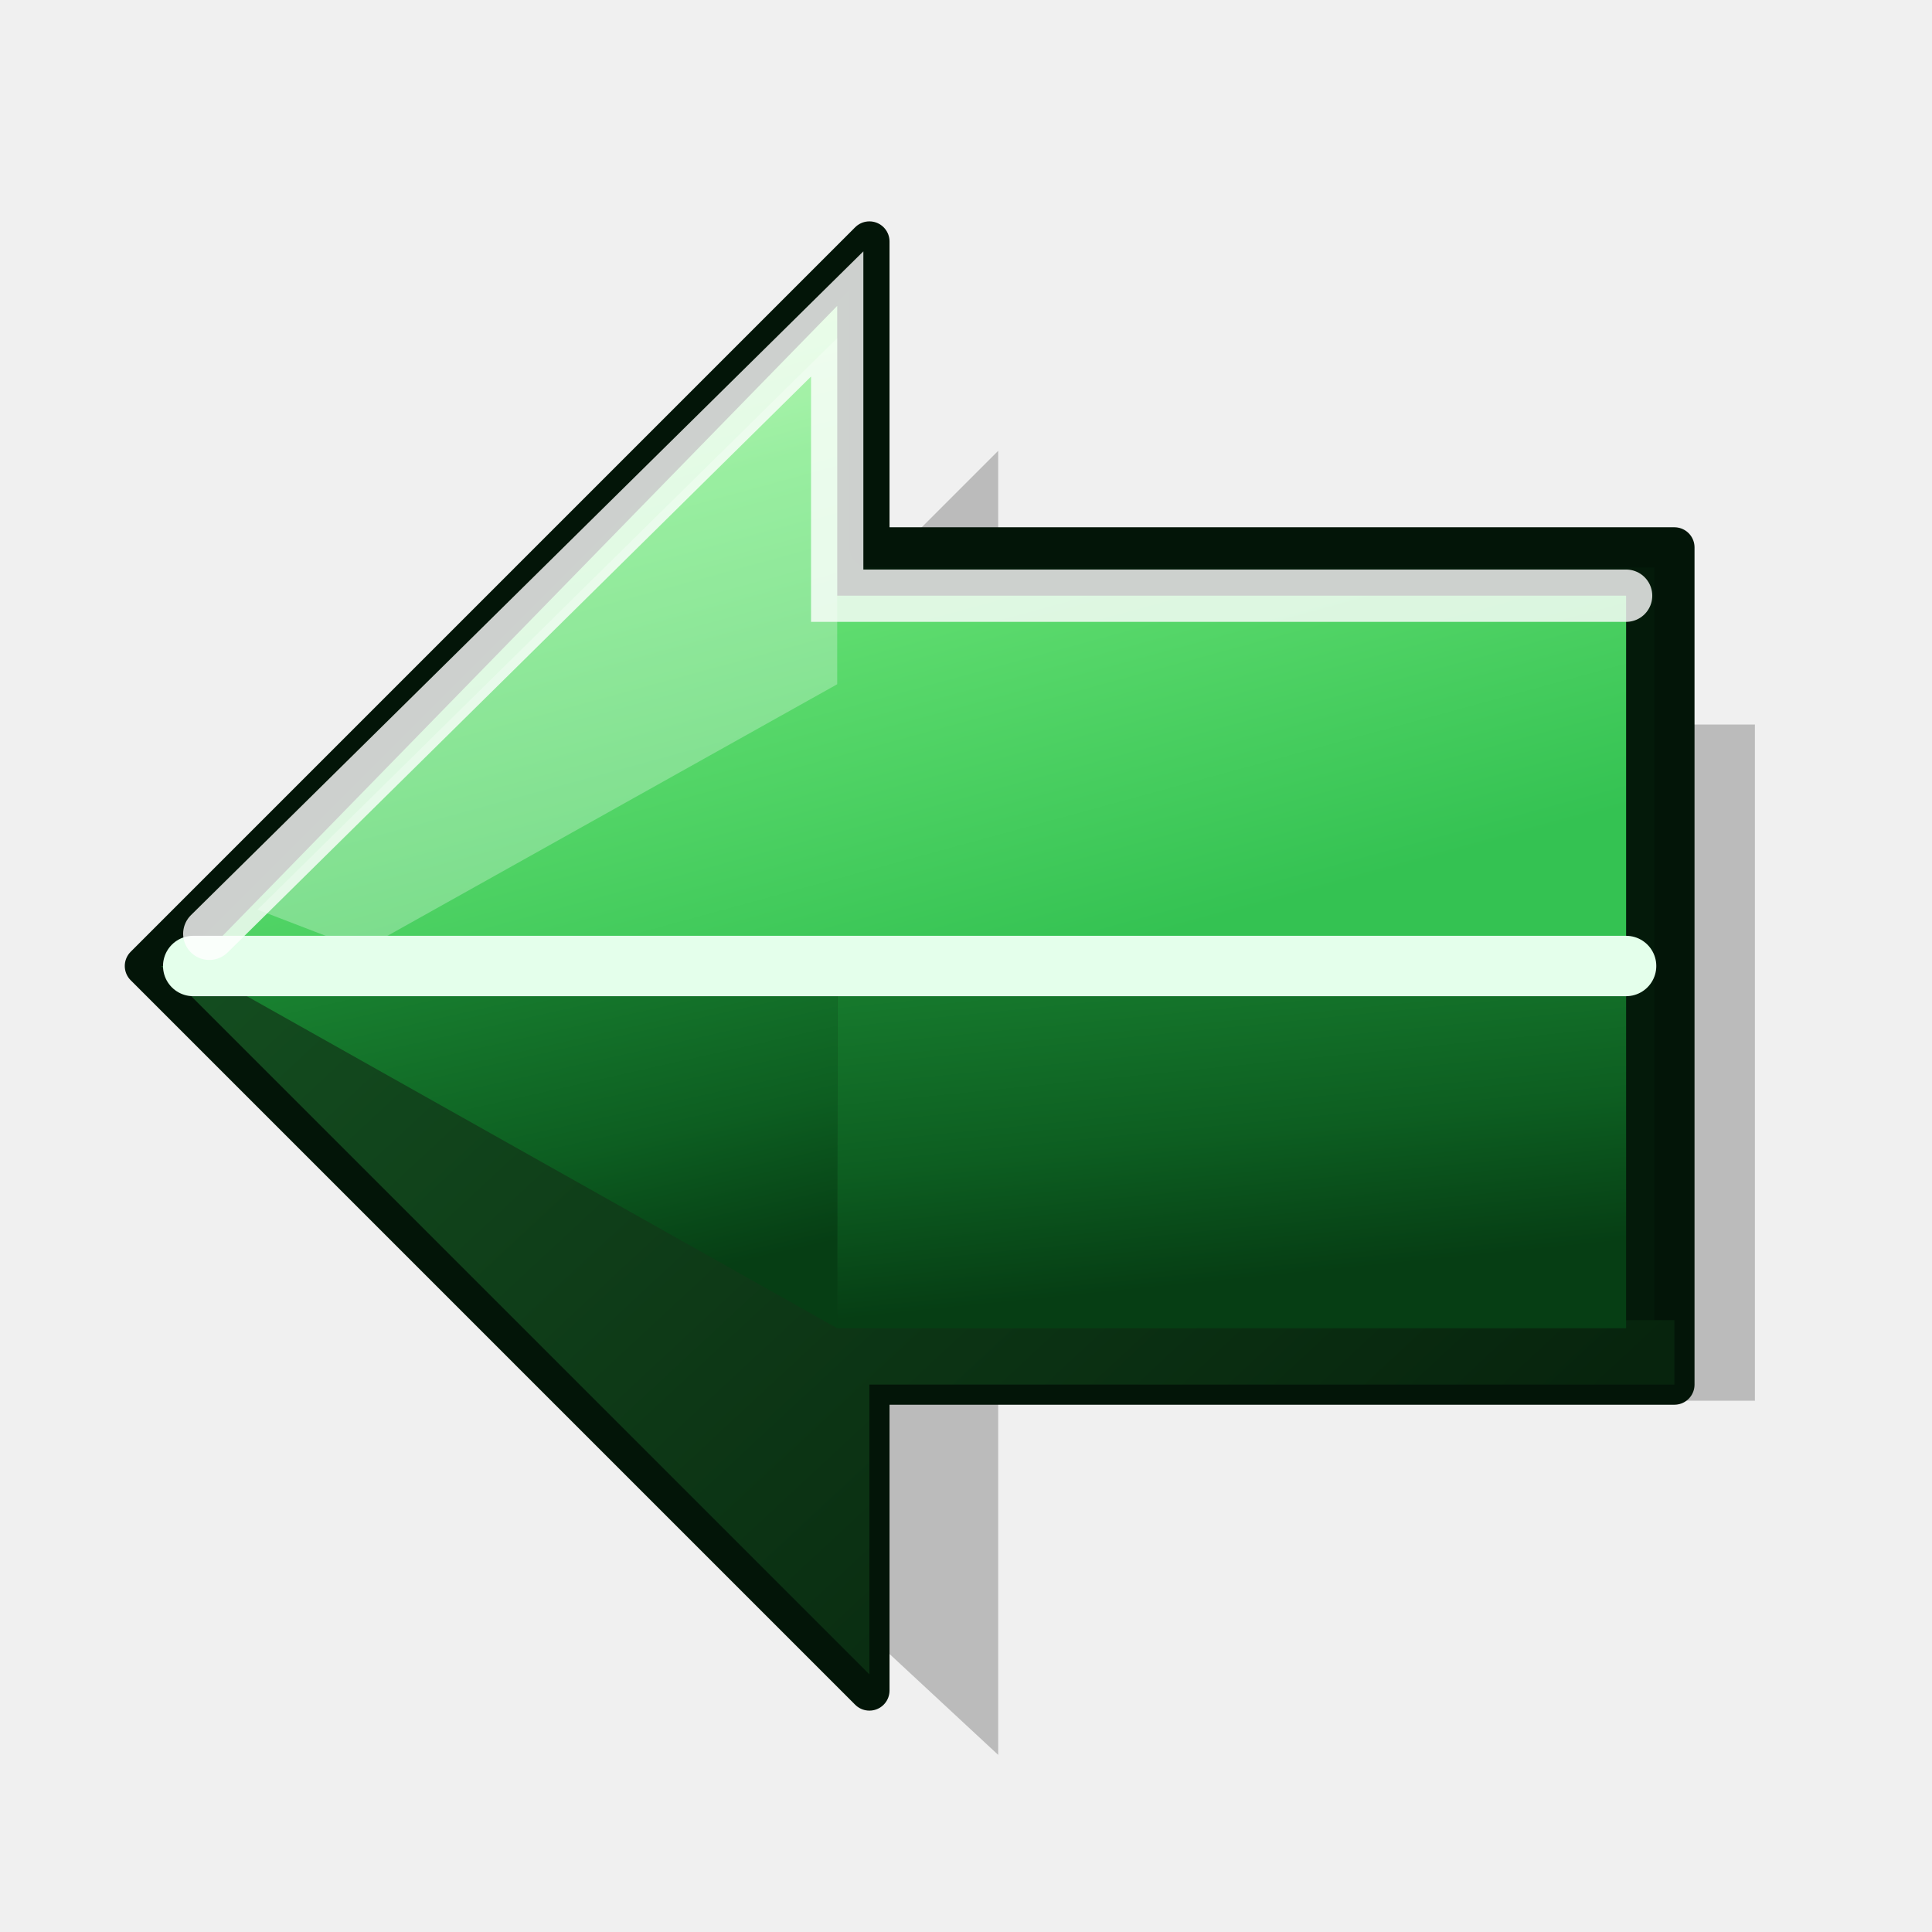
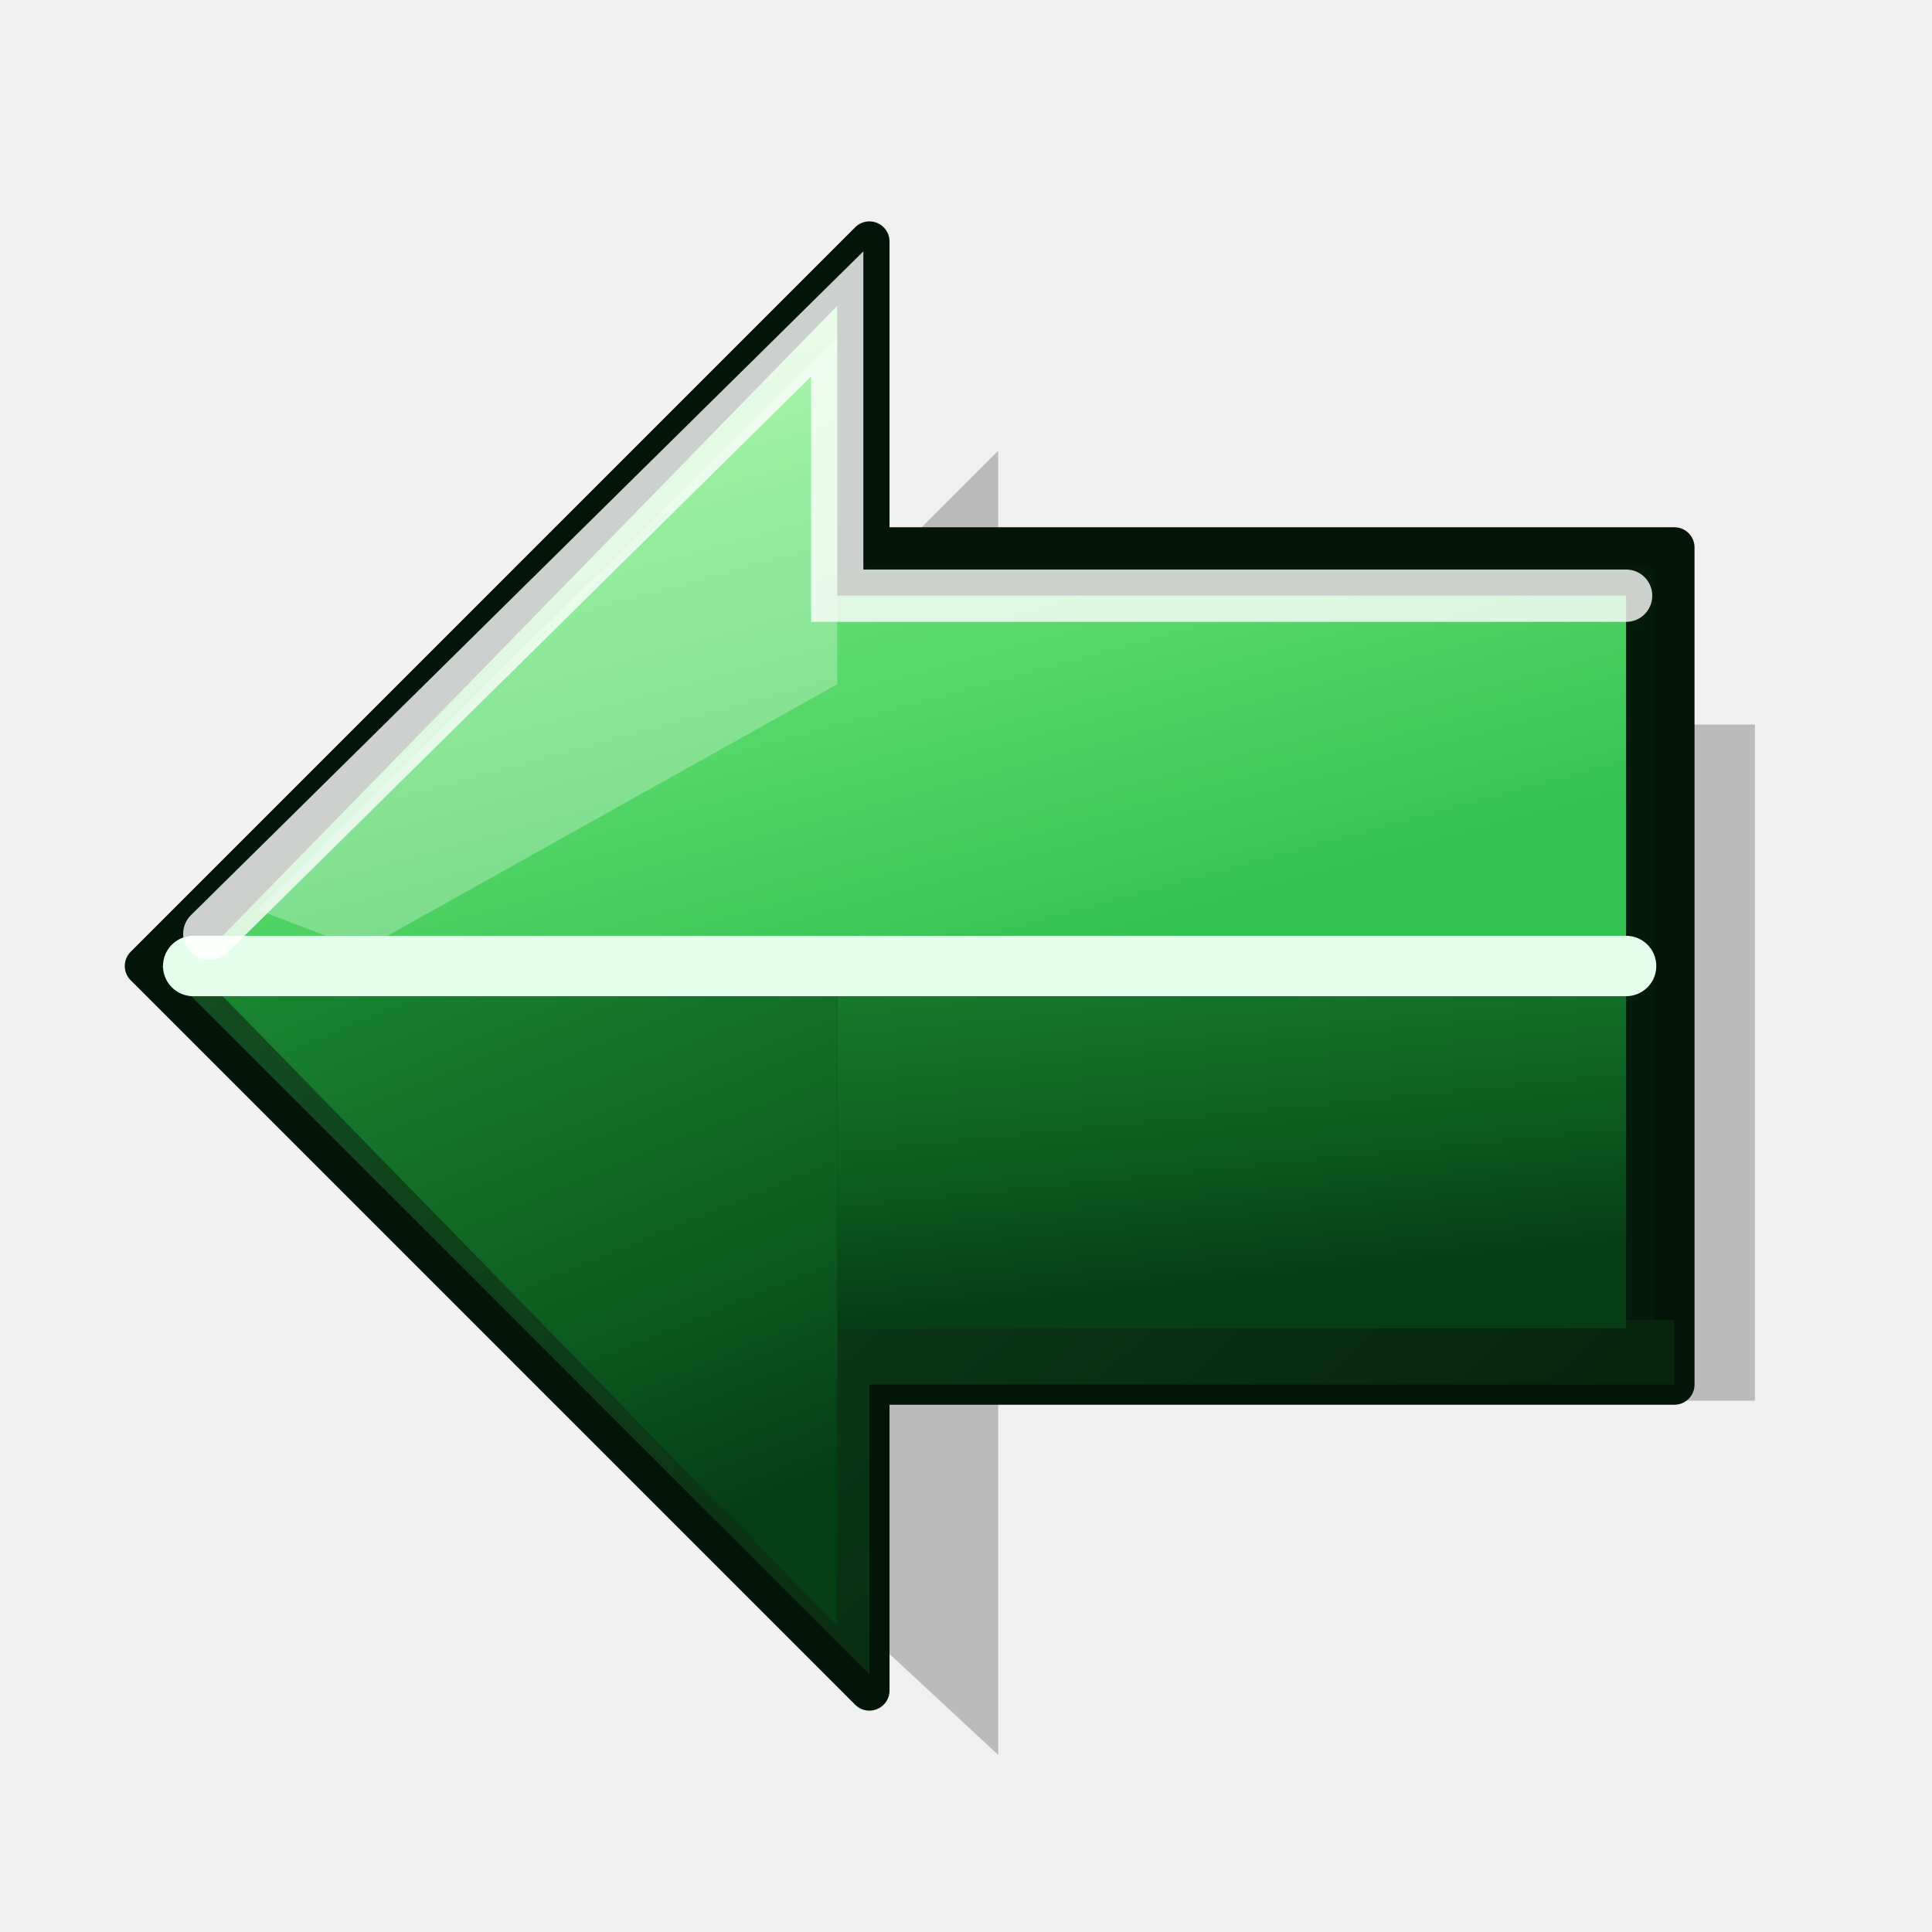
<svg xmlns="http://www.w3.org/2000/svg" viewBox="0 0 24 24" width="24" height="24">
  <defs>
    <linearGradient id="back-upper" x1="0" y1="0" x2="0.6" y2="1">
      <stop offset="0%" stop-color="#bbfba8" />
      <stop offset="35%" stop-color="#72e87c" />
      <stop offset="100%" stop-color="#34c252" />
    </linearGradient>
    <linearGradient id="back-lower" x1="0" y1="0" x2="0.4" y2="1">
      <stop offset="0%" stop-color="#1b8833" />
      <stop offset="65%" stop-color="#0d5e21" />
      <stop offset="100%" stop-color="#063e14" />
    </linearGradient>
    <linearGradient id="back-edge" x1="0" y1="0" x2="1" y2="0.5">
      <stop offset="0%" stop-color="#144e20" />
      <stop offset="100%" stop-color="#07240d" />
    </linearGradient>
  </defs>
  <path d="M 2.8 12.8 L 11.2 4.4 L 11.2 7.8 L 20.6 7.8 L 20.6 16.2 L 11.2 16.2 L 11.2 20.6 Z" fill="#000000" opacity="0.22" transform="translate(1.2, 1.2)" />
  <path d="M 1.8 12 L 10.8 3.0 L 10.8 6.8 L 20.8 6.8 L 20.8 17.2 L 10.8 17.2 L 10.8 21.0 Z" fill="#041a0a" stroke="#031508" stroke-width="0.5" stroke-linejoin="round" />
  <path d="M 10.8 17.2 L 20.8 17.2 L 20.8 16.4 L 10.8 16.4 Z M 10.8 17.2 L 10.8 20.8 L 2.0 12 L 10.8 12 Z" fill="url(#back-edge)" />
  <polygon points="2.4,12 10.4,12 10.4,16.5 20.2,16.5 20.2,12 10.4,12" fill="url(#back-lower)" />
-   <polygon points="2.4,12 10.4,12 10.4,16.5" fill="url(#back-lower)" />
+   <polygon points="2.4,12 10.4,12 10.4,20.2" fill="url(#back-lower)" />
  <polygon points="2.4,12 10.4,3.8 10.4,7.4 20.2,7.4 20.2,12" fill="url(#back-upper)" />
  <polygon points="3.2,11.3 10.4,4.2 10.4,8.5 4.5,11.8" fill="#ffffff" opacity="0.28" />
  <line x1="2.4" y1="12" x2="20.2" y2="12" stroke="#e4ffeb" stroke-width="0.75" stroke-linecap="round" />
  <path d="M 2.6 11.6 L 10.4 3.9 L 10.4 7.4 L 20.2 7.4" fill="none" stroke="#ffffff" stroke-width="0.65" stroke-linecap="round" opacity="0.8" />
</svg>
